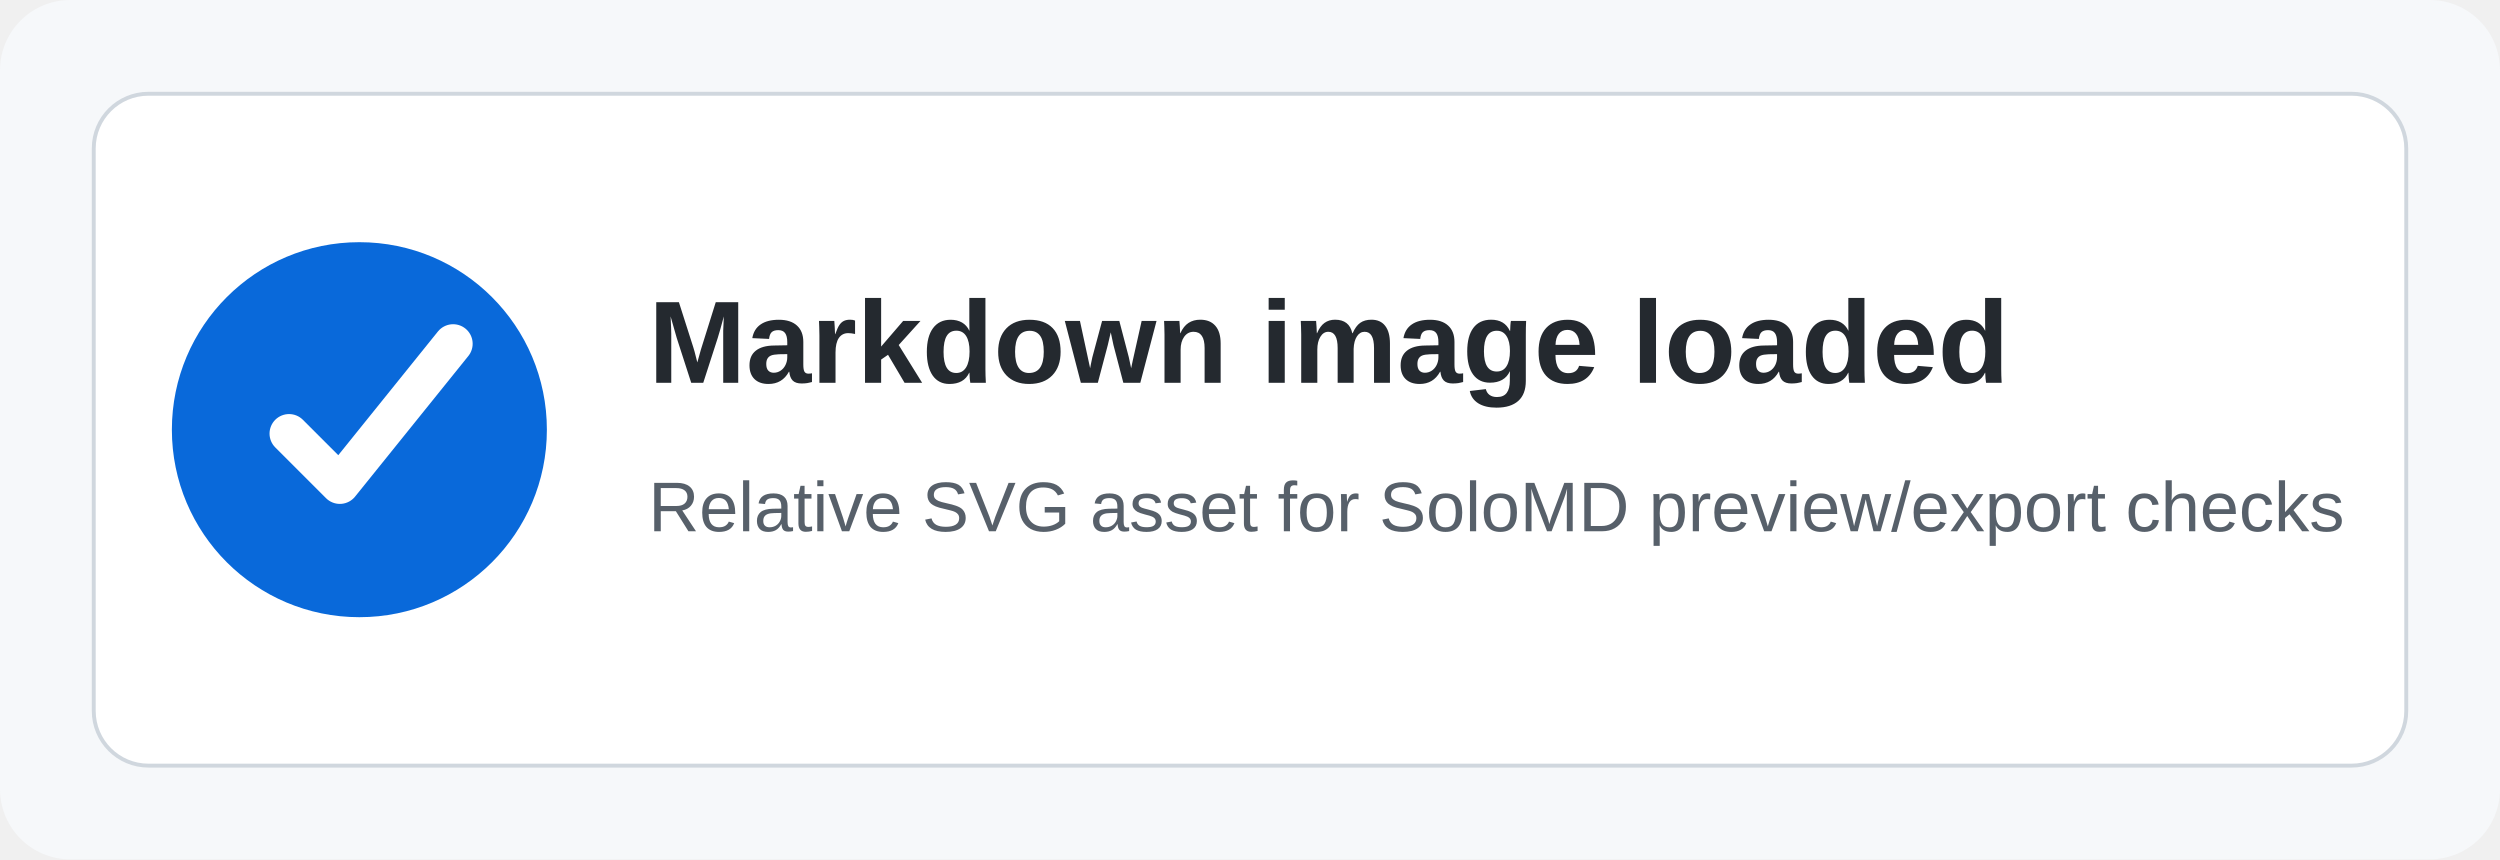
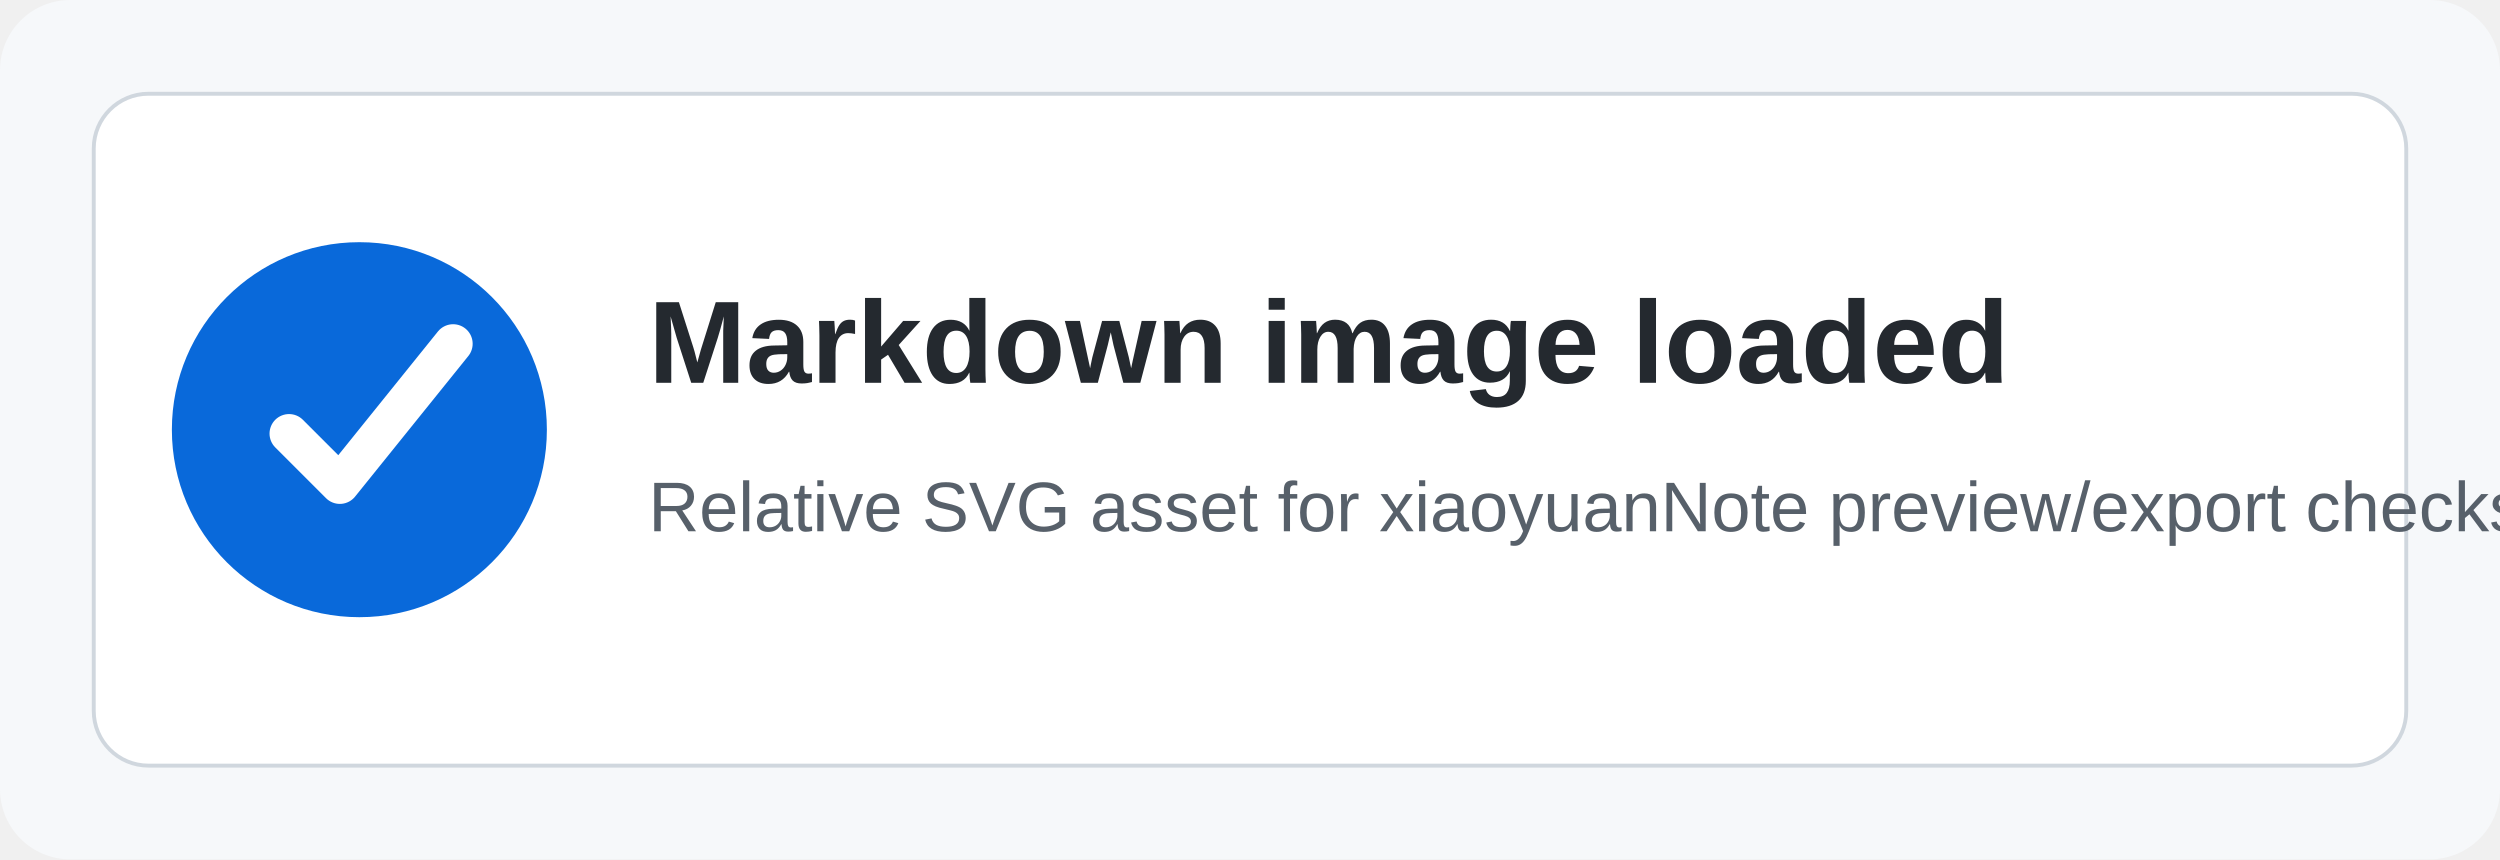
<svg xmlns="http://www.w3.org/2000/svg" width="640" height="220" viewBox="0 0 640 220" role="img" aria-labelledby="title desc">
  <rect width="640" height="220" rx="18" fill="#f6f8fa" />
  <rect x="24" y="24" width="592" height="172" rx="14" fill="#ffffff" stroke="#d0d7de" />
  <circle cx="92" cy="110" r="48" fill="#0969da" />
  <path d="M74 111l13 13 29-36" fill="none" stroke="#ffffff" stroke-width="10" stroke-linecap="round" stroke-linejoin="round" />
  <text x="166" y="98" font-family="Segoe UI, Arial, sans-serif" font-size="30" font-weight="700" fill="#24292f">Markdown image loaded</text>
-   <text x="166" y="136" font-family="Segoe UI, Arial, sans-serif" font-size="18" fill="#57606a">Relative SVG asset for SoloMD preview/export checks</text>
+   <text x="166" y="136" font-family="Segoe UI, Arial, sans-serif" font-size="18" fill="#57606a">Relative SVG asset for xiaoyuanNote preview/export checks</text>
</svg>
